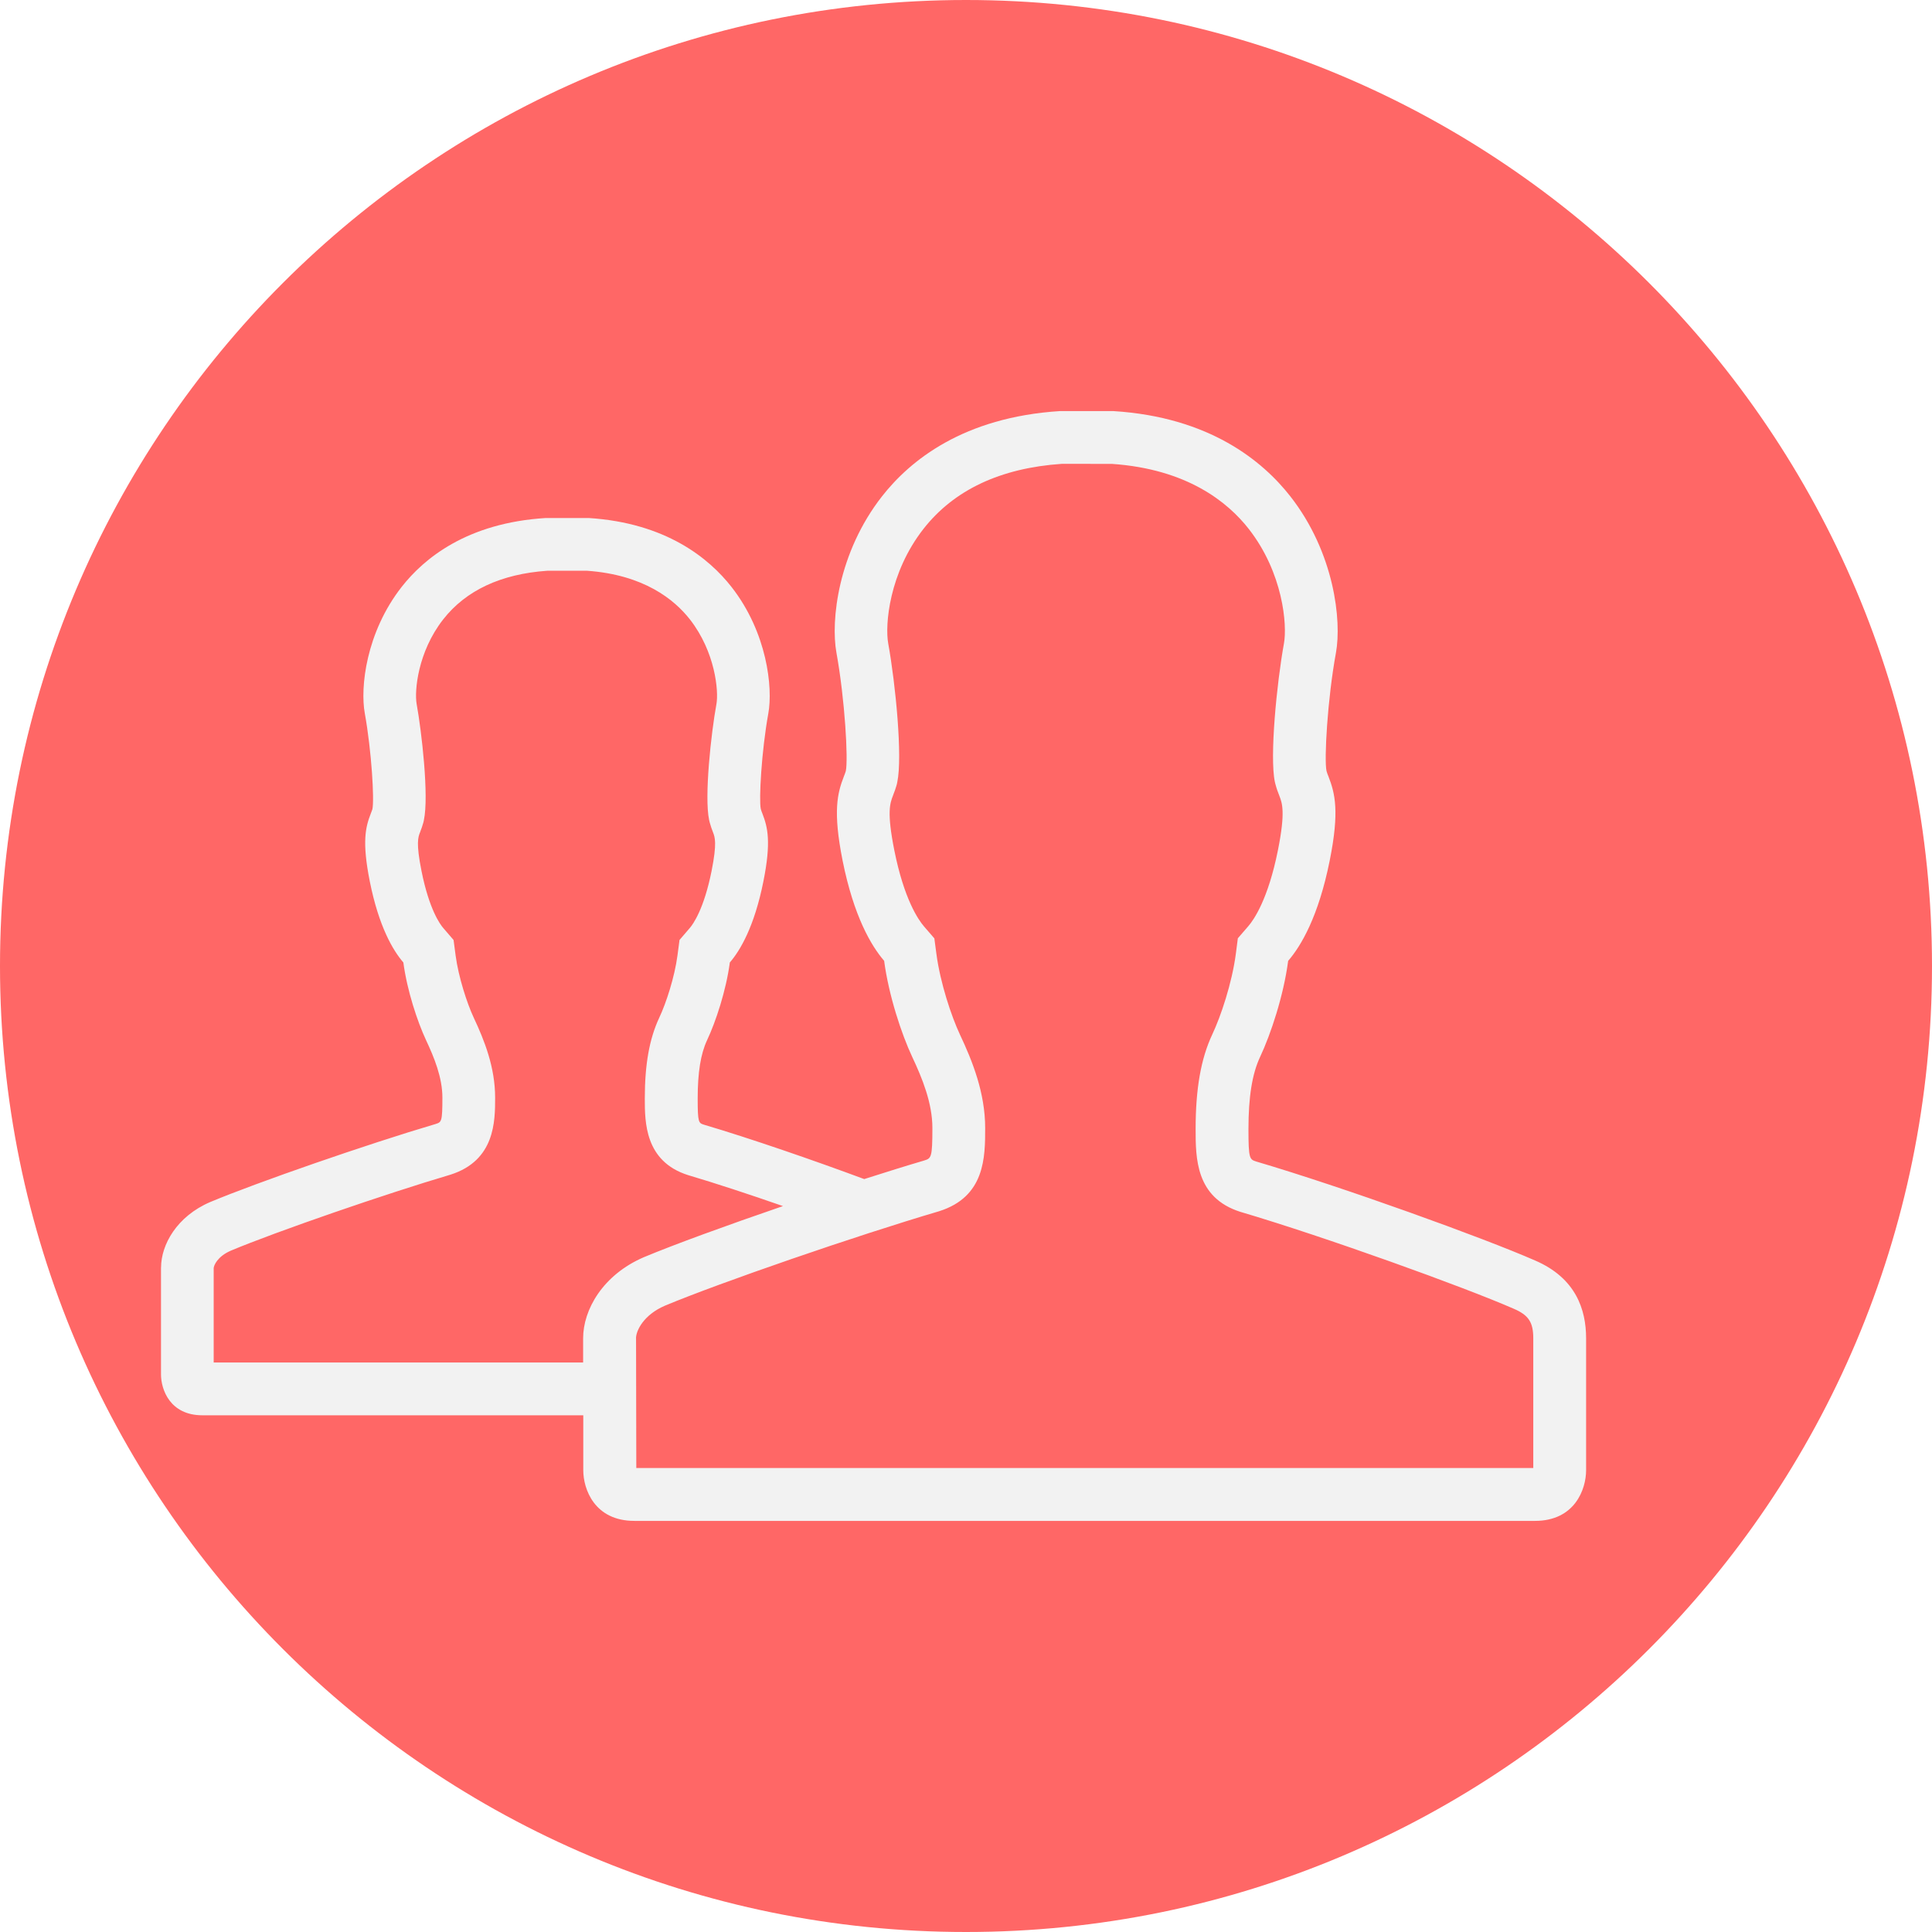
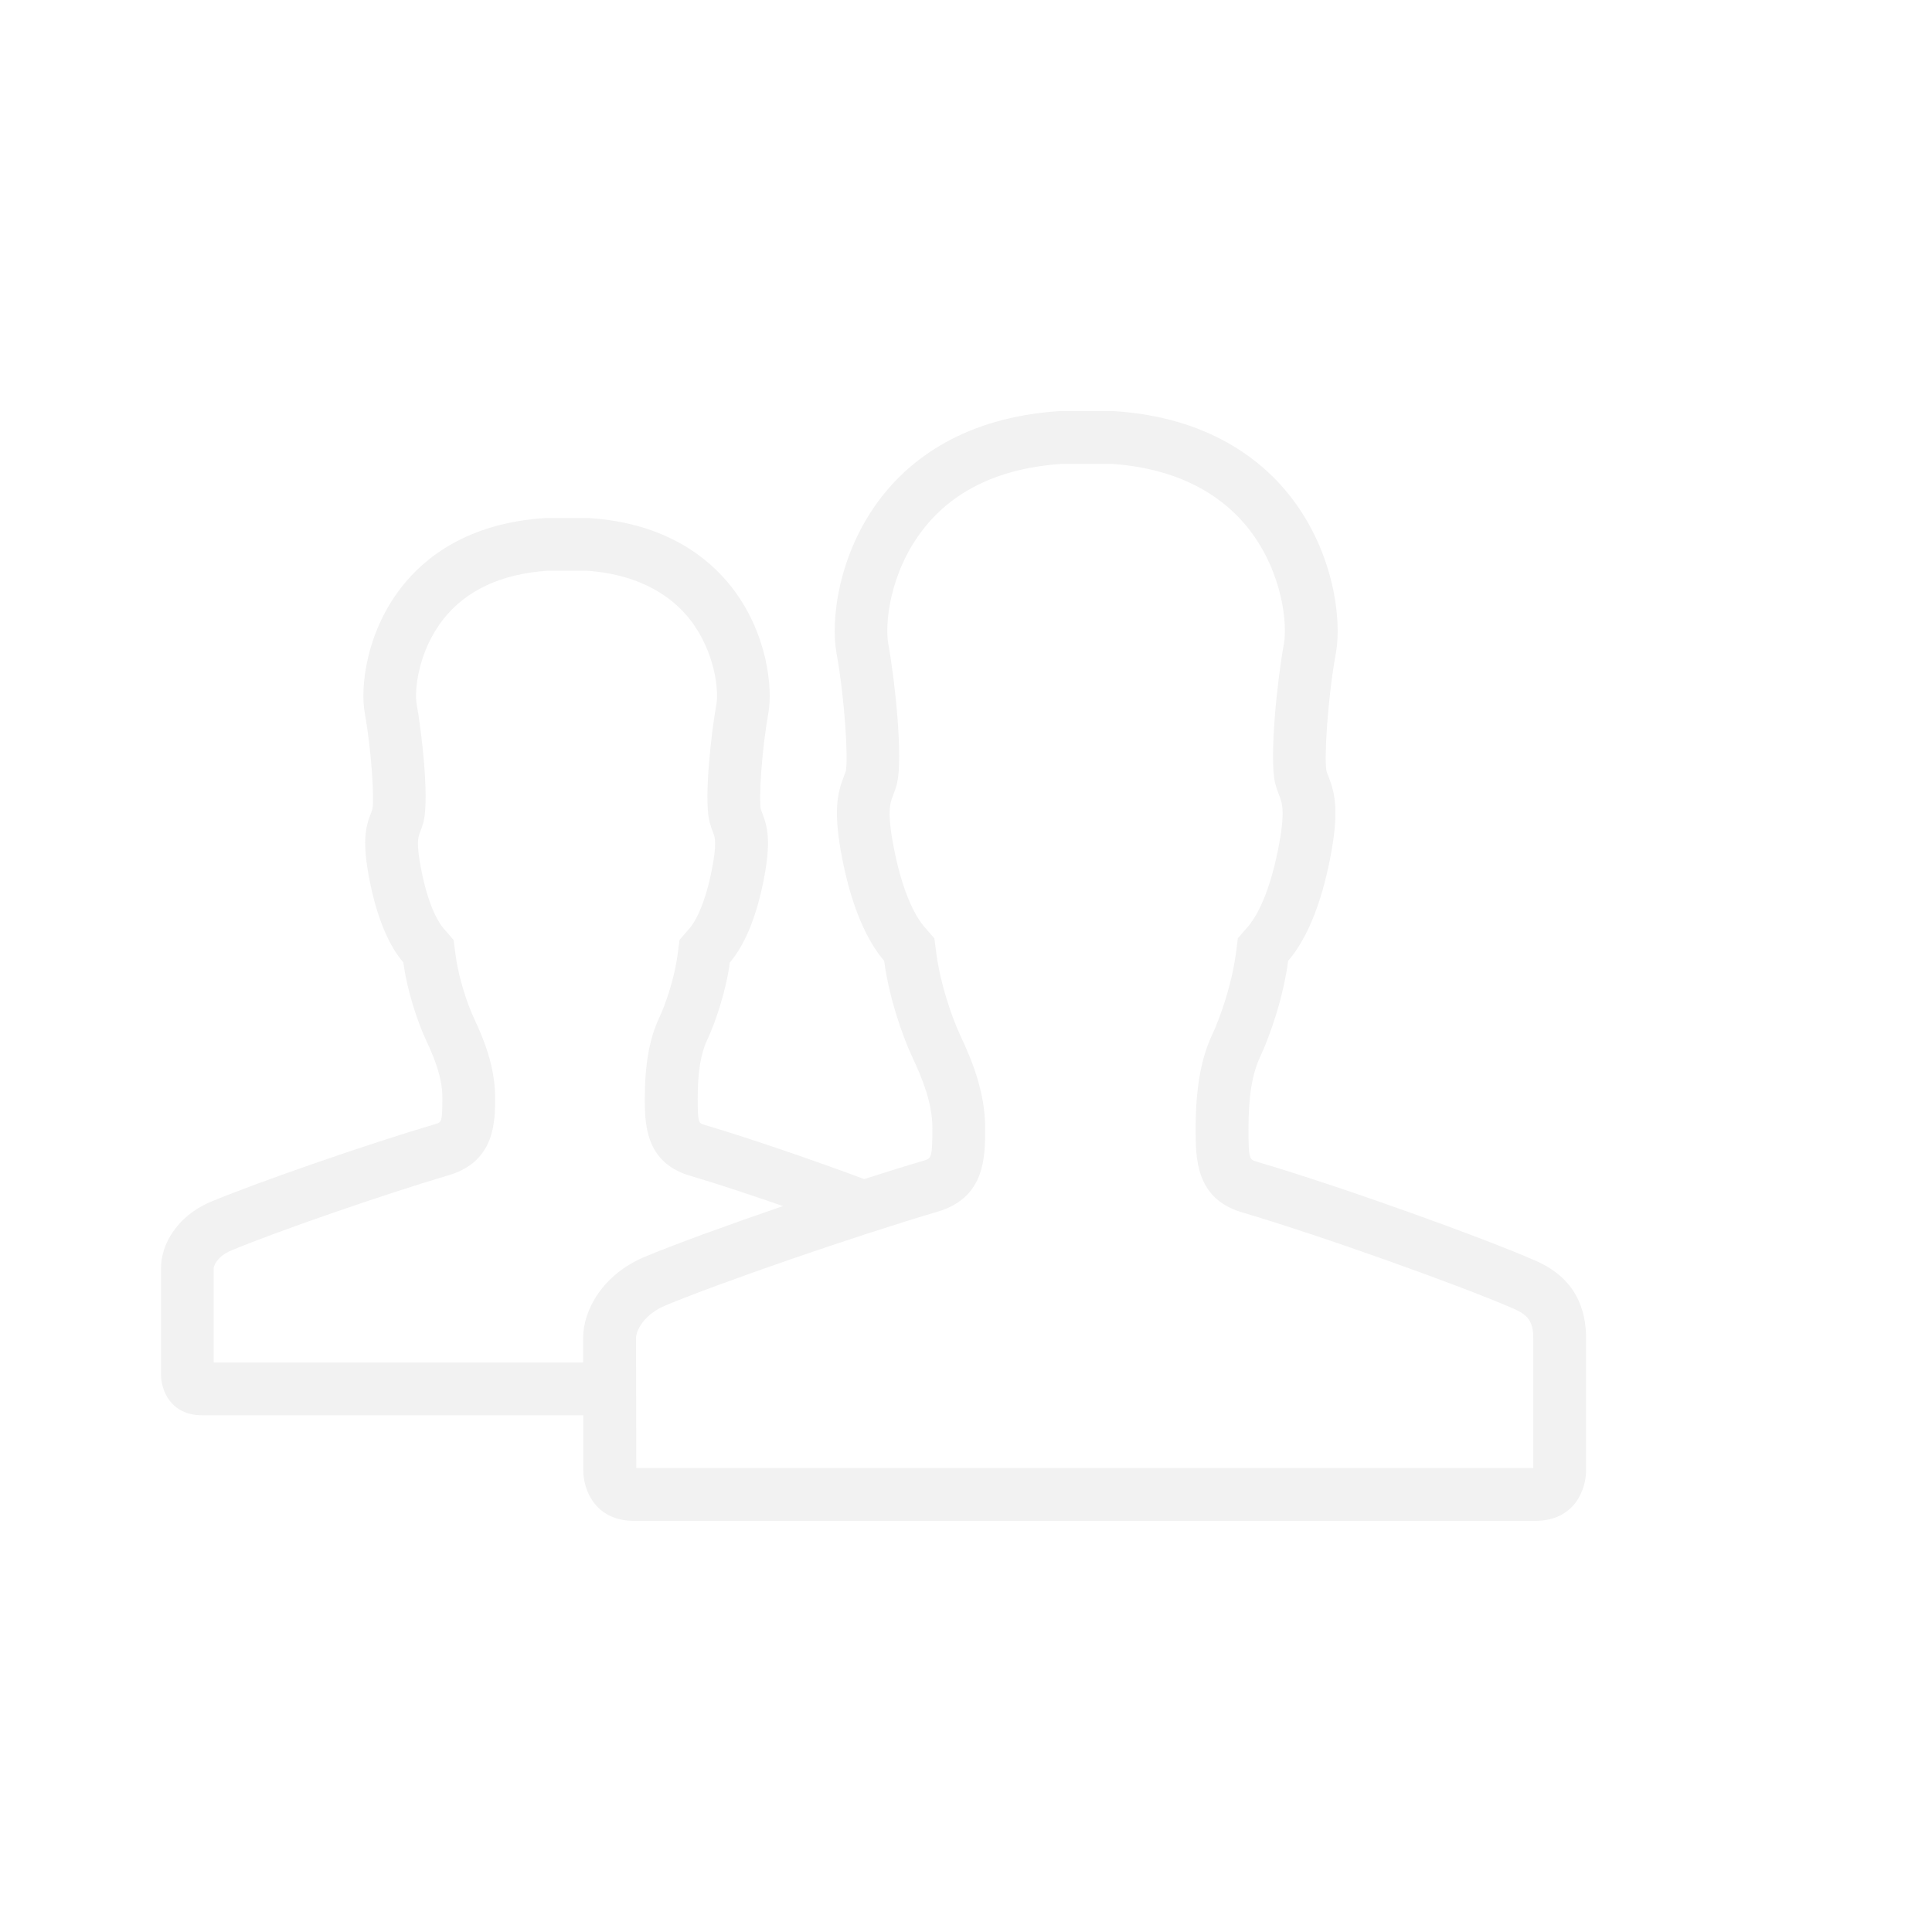
- <svg xmlns="http://www.w3.org/2000/svg" width="800px" height="800px" viewBox="-3.2 -3.2 38.40 38.40" version="1.1" fill="#000000">
-   <g id="SVGRepo_bgCarrier" stroke-width="0">
-     <rect x="-3.2" y="-3.2" width="38.40" height="38.40" rx="19.2" fill="#ff6766" strokewidth="0" />
-   </g>
+ <svg xmlns="http://www.w3.org/2000/svg" width="800px" height="800px" viewBox="-3.2 -3.2 38.40 38.40" version="1.1" fill="#f2f2f2">
  <g id="SVGRepo_tracerCarrier" stroke-linecap="round" stroke-linejoin="round" />
  <g id="SVGRepo_iconCarrier">
    <g id="icomoon-ignore"> </g>
    <path d="M0 21.997c0 0.459 0 1.82 0 2.12s0.178 0.813 0.822 0.813c0.494 0 4.438 0 6.245 0 0.547 0 0.9 0 0.9 0h0.155c0 0 0.104 0 0.271 0 0 0.484 0 0.924 0 1.093 0 0.371 0.22 1.006 1.017 1.006 0.612 0 5.509 0 7.746 0 0.677 0 1.116 0 1.116 0h0.192c0 0 0.43 0 1.097 0 2.229 0 7.134 0 7.747 0 0.796 0 1.017-0.634 1.017-1.006s0-2.055 0-2.623-0.201-1.198-1.017-1.548c-1.032-0.452-3.799-1.452-5.537-1.965-0.134-0.043-0.157-0.050-0.157-0.646 0-0.642 0.074-1.097 0.23-1.431 0.215-0.456 0.469-1.224 0.559-1.912 0.256-0.296 0.603-0.88 0.826-1.993 0.197-0.981 0.105-1.338-0.025-1.673-0.014-0.035-0.029-0.070-0.039-0.11-0.048-0.225 0.018-1.42 0.188-2.348 0.116-0.636-0.030-1.988-0.906-3.108-0.553-0.707-1.612-1.576-3.513-1.695l-1.060-0.001c-1.933 0.121-2.991 0.989-3.544 1.696-0.876 1.119-1.021 2.472-0.905 3.108 0.168 0.927 0.236 2.122 0.186 2.352-0.010 0.035-0.025 0.070-0.038 0.105-0.13 0.335-0.221 0.692-0.026 1.673 0.223 1.113 0.571 1.697 0.826 1.993 0.091 0.688 0.345 1.456 0.559 1.912 0.198 0.42 0.4 0.916 0.4 1.409 0 0.597-0.023 0.604-0.166 0.649-0.358 0.105-0.763 0.232-1.189 0.368-1.004-0.373-2.267-0.809-3.183-1.080-0.109-0.034-0.127-0.040-0.127-0.522 0-0.519 0.060-0.887 0.186-1.157 0.174-0.369 0.379-0.989 0.453-1.546 0.206-0.239 0.487-0.711 0.667-1.611 0.159-0.793 0.084-1.081-0.021-1.352-0.011-0.029-0.023-0.057-0.031-0.089-0.039-0.182 0.014-1.148 0.15-1.898 0.093-0.514-0.023-1.607-0.731-2.513-0.447-0.571-1.303-1.273-2.838-1.371h-0.856c-1.562 0.097-2.417 0.8-2.864 1.371-0.708 0.906-0.826 1.999-0.731 2.513 0.135 0.75 0.191 1.716 0.151 1.902-0.008 0.028-0.021 0.056-0.031 0.085-0.106 0.271-0.179 0.559-0.021 1.352 0.18 0.9 0.461 1.372 0.667 1.611 0.074 0.557 0.279 1.176 0.452 1.546 0.16 0.34 0.324 0.741 0.324 1.139 0 0.483-0.018 0.488-0.134 0.525-1.358 0.401-3.553 1.163-4.482 1.552-0.66 0.283-0.976 0.845-0.976 1.304zM9.441 23.401c0-0.156 0.156-0.47 0.574-0.649 1.103-0.461 3.806-1.393 5.448-1.877 0.918-0.288 0.918-1.078 0.918-1.655 0-0.699-0.253-1.33-0.501-1.856-0.171-0.366-0.391-1.025-0.468-1.603l-0.041-0.31-0.205-0.237c-0.113-0.131-0.397-0.541-0.591-1.515-0.152-0.761-0.085-0.934-0.026-1.087l0.001-0.002 0.009-0.026c0.022-0.054 0.041-0.108 0.056-0.161l0.011-0.038 0.008-0.039c0.107-0.501-0.033-1.945-0.18-2.758-0.067-0.366 0.017-1.402 0.7-2.275 0.607-0.776 1.533-1.211 2.752-1.294l0.993 0.001c1.493 0.102 2.303 0.758 2.721 1.293 0.683 0.873 0.766 1.909 0.7 2.273-0.144 0.793-0.287 2.26-0.181 2.755l0.005 0.022 0.006 0.022c0.022 0.085 0.049 0.161 0.080 0.237 0.054 0.141 0.122 0.317-0.030 1.076-0.195 0.975-0.478 1.383-0.591 1.513l-0.206 0.238-0.040 0.312c-0.077 0.579-0.296 1.235-0.469 1.601-0.225 0.481-0.33 1.077-0.33 1.878 0 0.576 0 1.364 0.888 1.646 1.692 0.5 4.44 1.491 5.434 1.926 0.296 0.127 0.389 0.269 0.389 0.587v2.579h-17.828l-0.005-2.579zM1.049 21.997c0.002-0.041 0.067-0.222 0.341-0.34 0.899-0.377 3.066-1.126 4.365-1.51 0.886-0.282 0.886-1.064 0.886-1.531 0-0.603-0.214-1.14-0.424-1.586-0.136-0.291-0.304-0.811-0.361-1.237l-0.041-0.31-0.204-0.237c-0.064-0.073-0.281-0.372-0.433-1.133-0.112-0.557-0.067-0.673-0.031-0.766l0.006-0.014 0.004-0.014c0.022-0.054 0.036-0.097 0.048-0.14l0.012-0.039 0.008-0.039c0.103-0.484-0.045-1.763-0.144-2.309-0.046-0.257 0.022-1.034 0.527-1.68 0.453-0.578 1.149-0.904 2.071-0.968h0.788c1.127 0.080 1.734 0.569 2.046 0.968 0.504 0.645 0.573 1.424 0.527 1.68-0.106 0.577-0.244 1.841-0.146 2.304l0.005 0.022 0.005 0.022c0.020 0.074 0.043 0.14 0.069 0.207 0.036 0.092 0.081 0.21-0.030 0.766-0.153 0.762-0.37 1.059-0.433 1.132l-0.204 0.237-0.041 0.31c-0.057 0.428-0.225 0.947-0.363 1.238-0.195 0.417-0.286 0.926-0.286 1.603 0 0.468 0 1.251 0.859 1.523 0.543 0.161 1.219 0.383 1.887 0.616-1.103 0.378-2.155 0.761-2.763 1.015-0.818 0.351-1.209 1.045-1.209 1.613 0 0.118 0 0.287 0 0.481h-7.343v-1.884z" fill="#f2f2f2"> </path>
  </g>
</svg>
